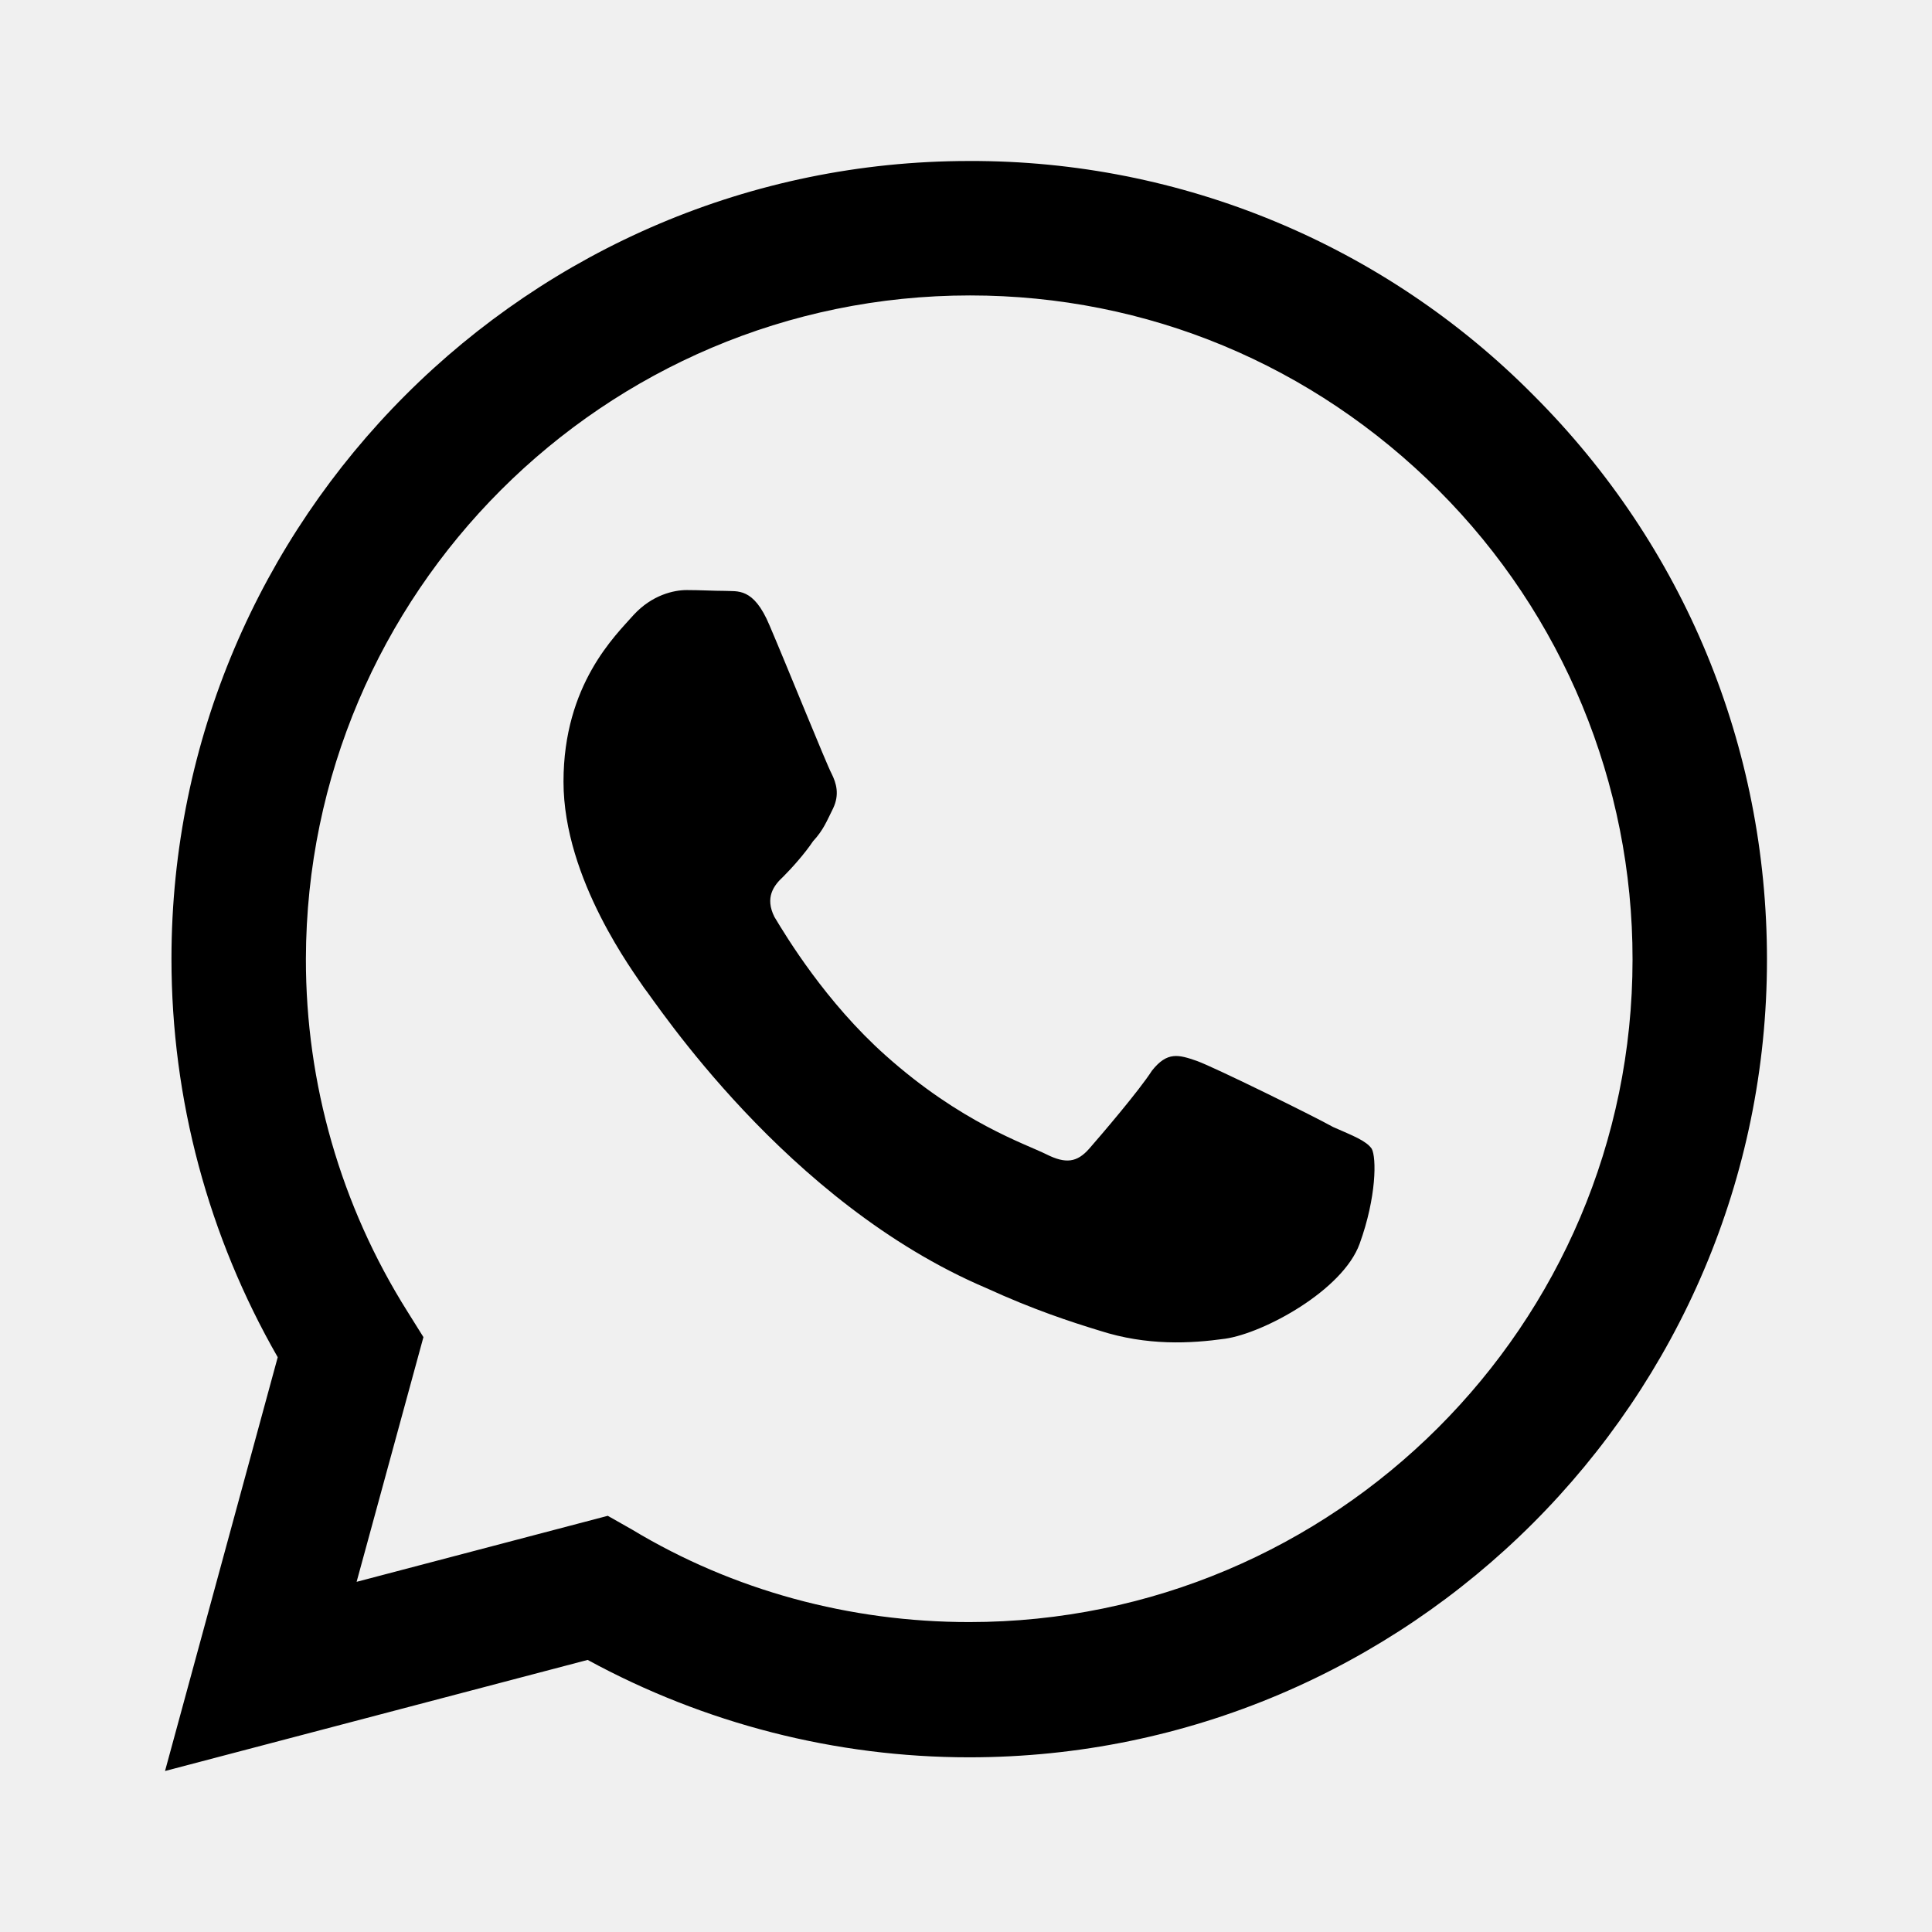
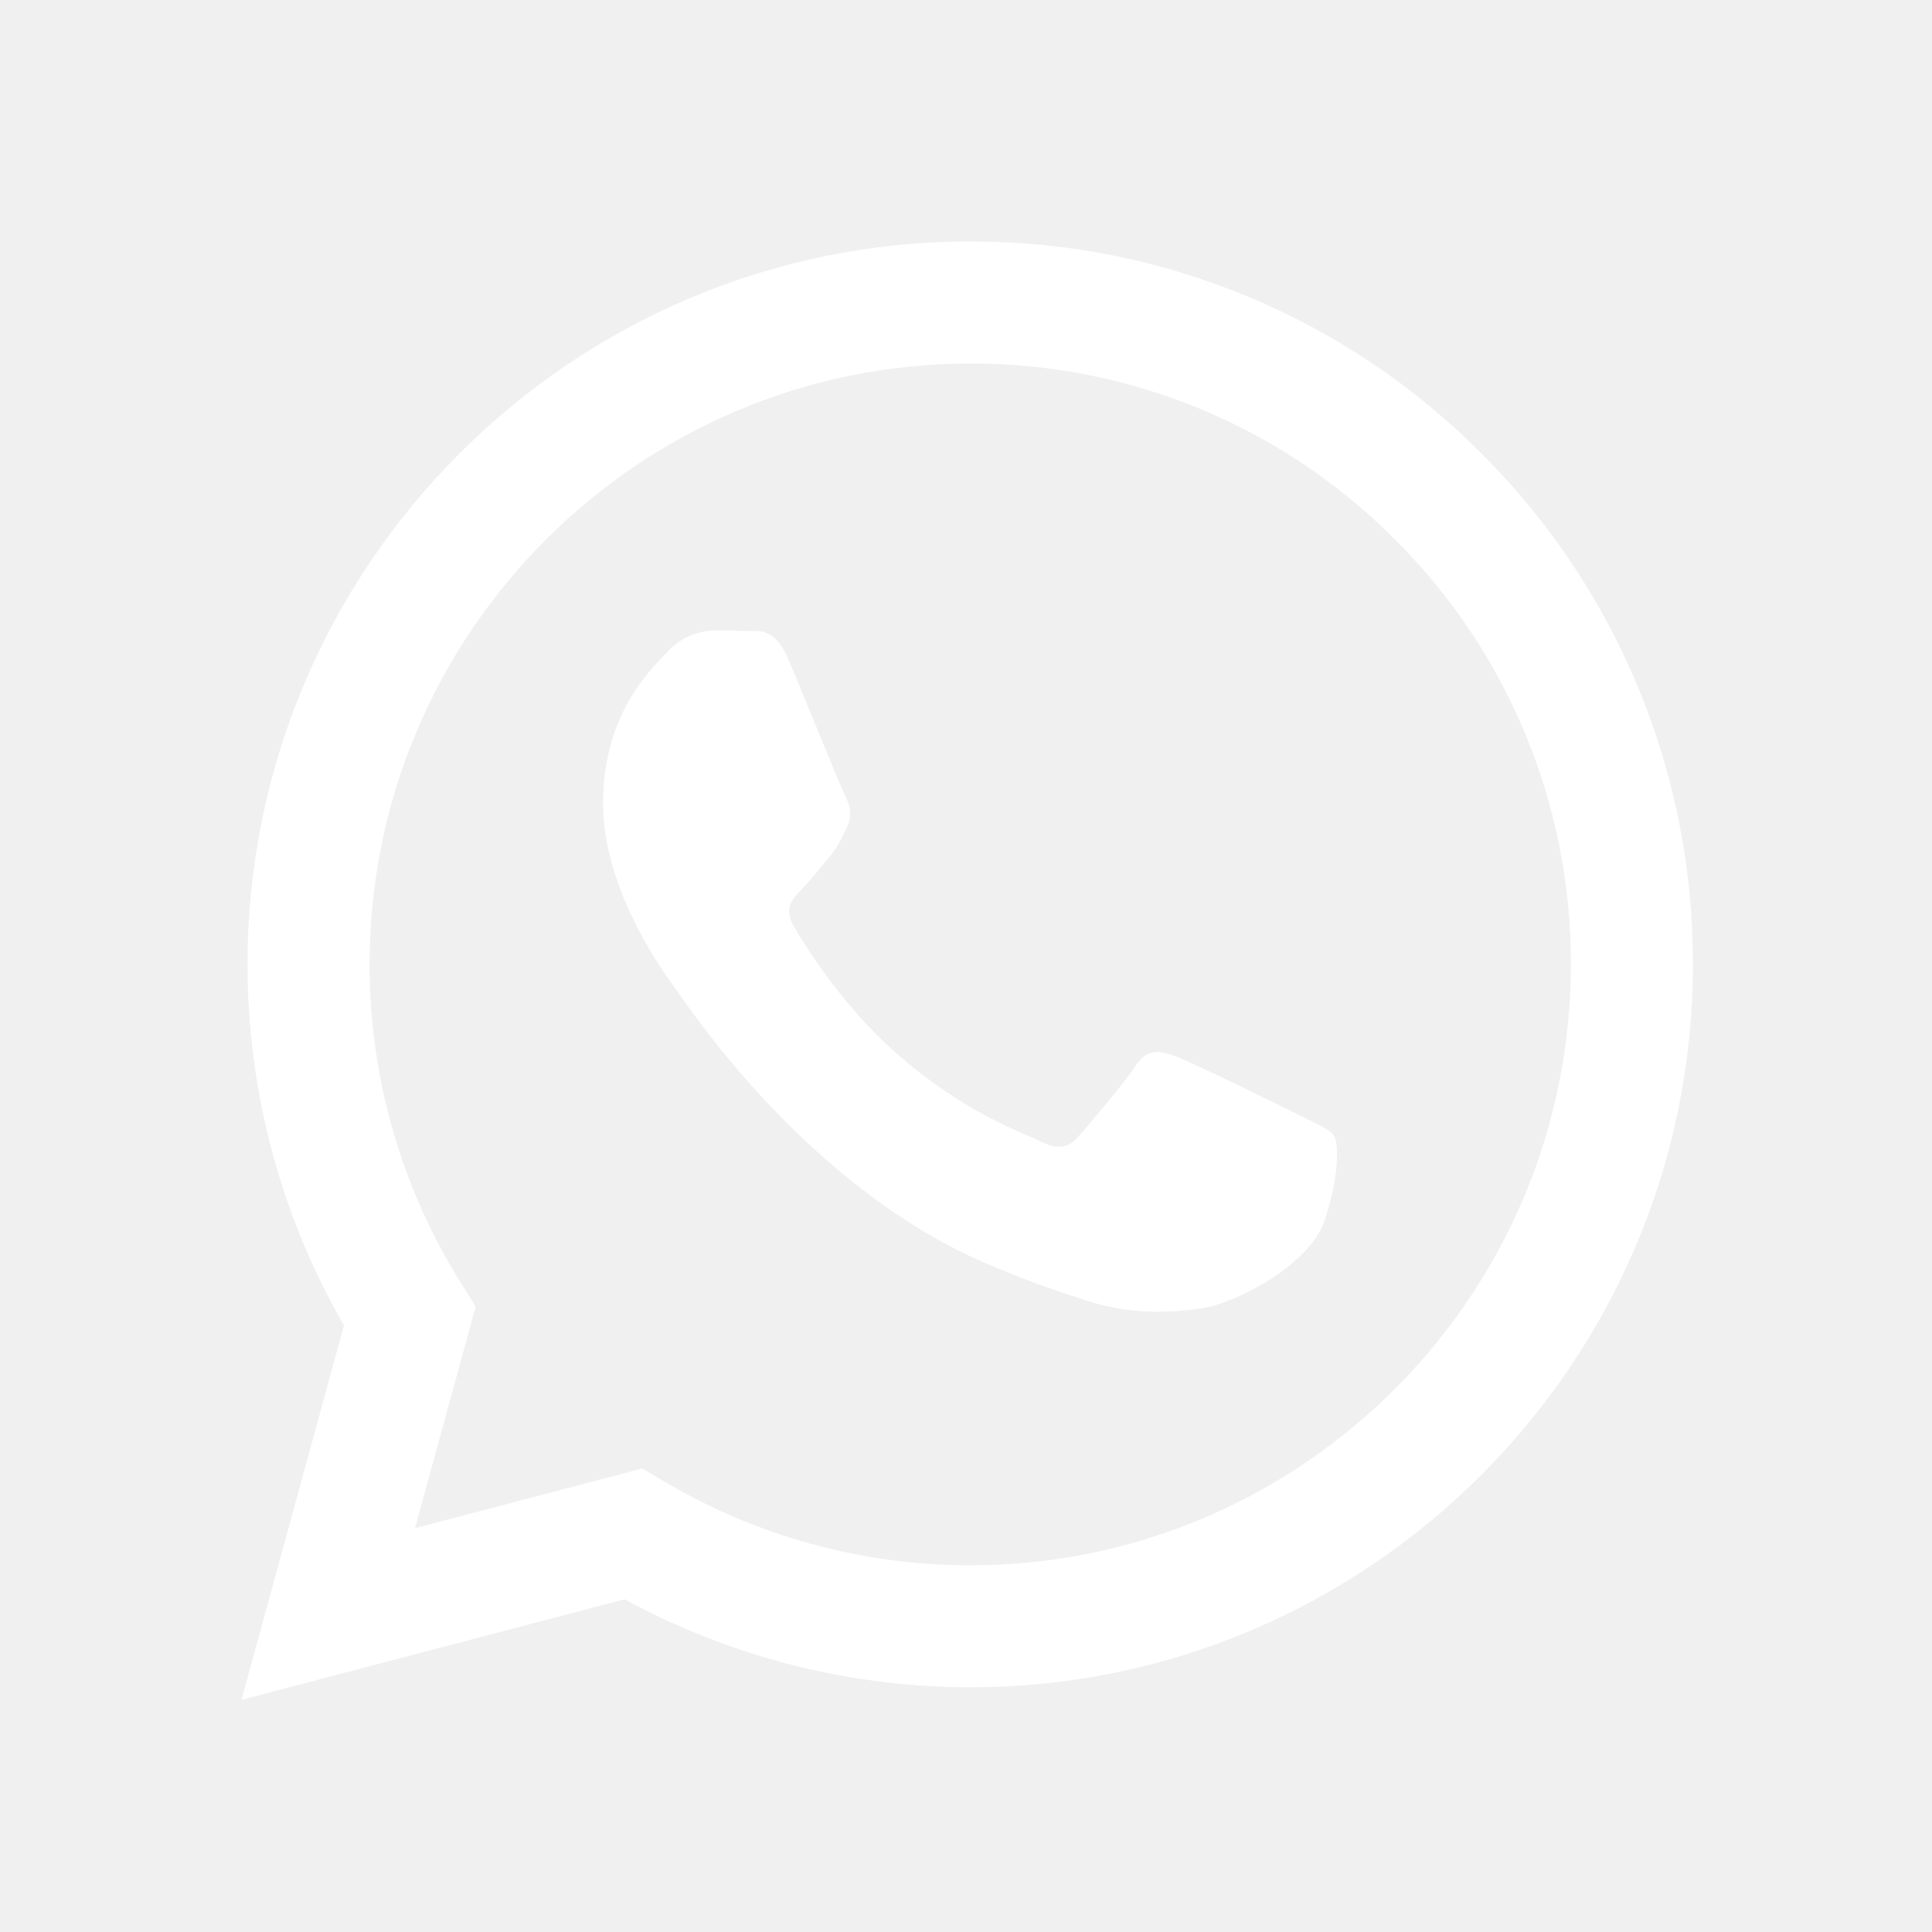
<svg xmlns="http://www.w3.org/2000/svg" width="1em" height="1em" viewBox="0 0 24 24">
-   <path fill="currentColor" d="M12.04 2c-5.46 0-9.91 4.45-9.91 9.91c0 1.75.46 3.45 1.32 4.95L2.05 22l5.25-1.38c1.45.79 3.08 1.21 4.74 1.21c5.46 0 9.91-4.45 9.91-9.91c0-2.65-1.03-5.14-2.9-7.01A9.82 9.82 0 0 0 12.04 2m.01 1.67c2.2 0 4.26.86 5.82 2.42a8.23 8.23 0 0 1 2.41 5.83c0 4.54-3.7 8.23-8.24 8.23c-1.48 0-2.93-.39-4.19-1.15l-.3-.17l-3.12.82l.83-3.04l-.2-.32a8.2 8.2 0 0 1-1.26-4.38c.01-4.54 3.7-8.24 8.25-8.24M8.53 7.33c-.16 0-.43.06-.66.31c-.22.25-.87.86-.87 2.07c0 1.22.89 2.39 1 2.56c.14.17 1.76 2.67 4.25 3.73c.59.27 1.05.42 1.41.53c.59.19 1.13.16 1.56.1c.48-.07 1.46-.6 1.67-1.18s.21-1.07.15-1.18c-.07-.1-.23-.16-.48-.27c-.25-.14-1.47-.74-1.69-.82c-.23-.08-.37-.12-.56.12c-.16.25-.64.81-.78.97c-.15.17-.29.19-.53.07c-.26-.13-1.06-.39-2-1.23c-.74-.66-1.23-1.47-1.38-1.72c-.12-.24-.01-.39.11-.5c.11-.11.27-.29.37-.44c.13-.14.17-.25.25-.41c.08-.17.04-.31-.02-.43c-.06-.11-.56-1.35-.77-1.84c-.2-.48-.4-.42-.56-.43c-.14 0-.3-.01-.47-.01" />
+   <path fill="white" fill-rule="evenodd" d="M18.403 5.633A8.92 8.92 0 0 0 12.053 3c-4.948 0-8.976 4.027-8.978 8.977c0 1.582.413 3.126 1.198 4.488L3 21.116l4.759-1.249a9 9 0 0 0 4.29 1.093h.004c4.947 0 8.975-4.027 8.977-8.977a8.93 8.93 0 0 0-2.627-6.35m-6.35 13.812h-.003a7.45 7.45 0 0 1-3.798-1.041l-.272-.162l-2.824.741l.753-2.753l-.177-.282a7.45 7.45 0 0 1-1.141-3.971c.002-4.114 3.349-7.461 7.465-7.461a7.4 7.4 0 0 1 5.275 2.188a7.42 7.42 0 0 1 2.183 5.279c-.002 4.114-3.349 7.462-7.461 7.462m4.093-5.589c-.225-.113-1.327-.655-1.533-.73s-.354-.112-.504.112s-.58.729-.711.879s-.262.168-.486.056s-.947-.349-1.804-1.113c-.667-.595-1.117-1.329-1.248-1.554s-.014-.346.099-.458c.101-.1.224-.262.336-.393s.149-.224.224-.374s.038-.281-.019-.393c-.056-.113-.505-1.217-.692-1.666c-.181-.435-.366-.377-.504-.383a10 10 0 0 0-.429-.008a.83.83 0 0 0-.599.28c-.206.225-.785.767-.785 1.871s.804 2.171.916 2.321s1.582 2.415 3.832 3.387c.536.231.954.369 1.279.473c.537.171 1.026.146 1.413.089c.431-.064 1.327-.542 1.514-1.066s.187-.973.131-1.067s-.207-.151-.43-.263" clip-rule="evenodd" />
</svg>
